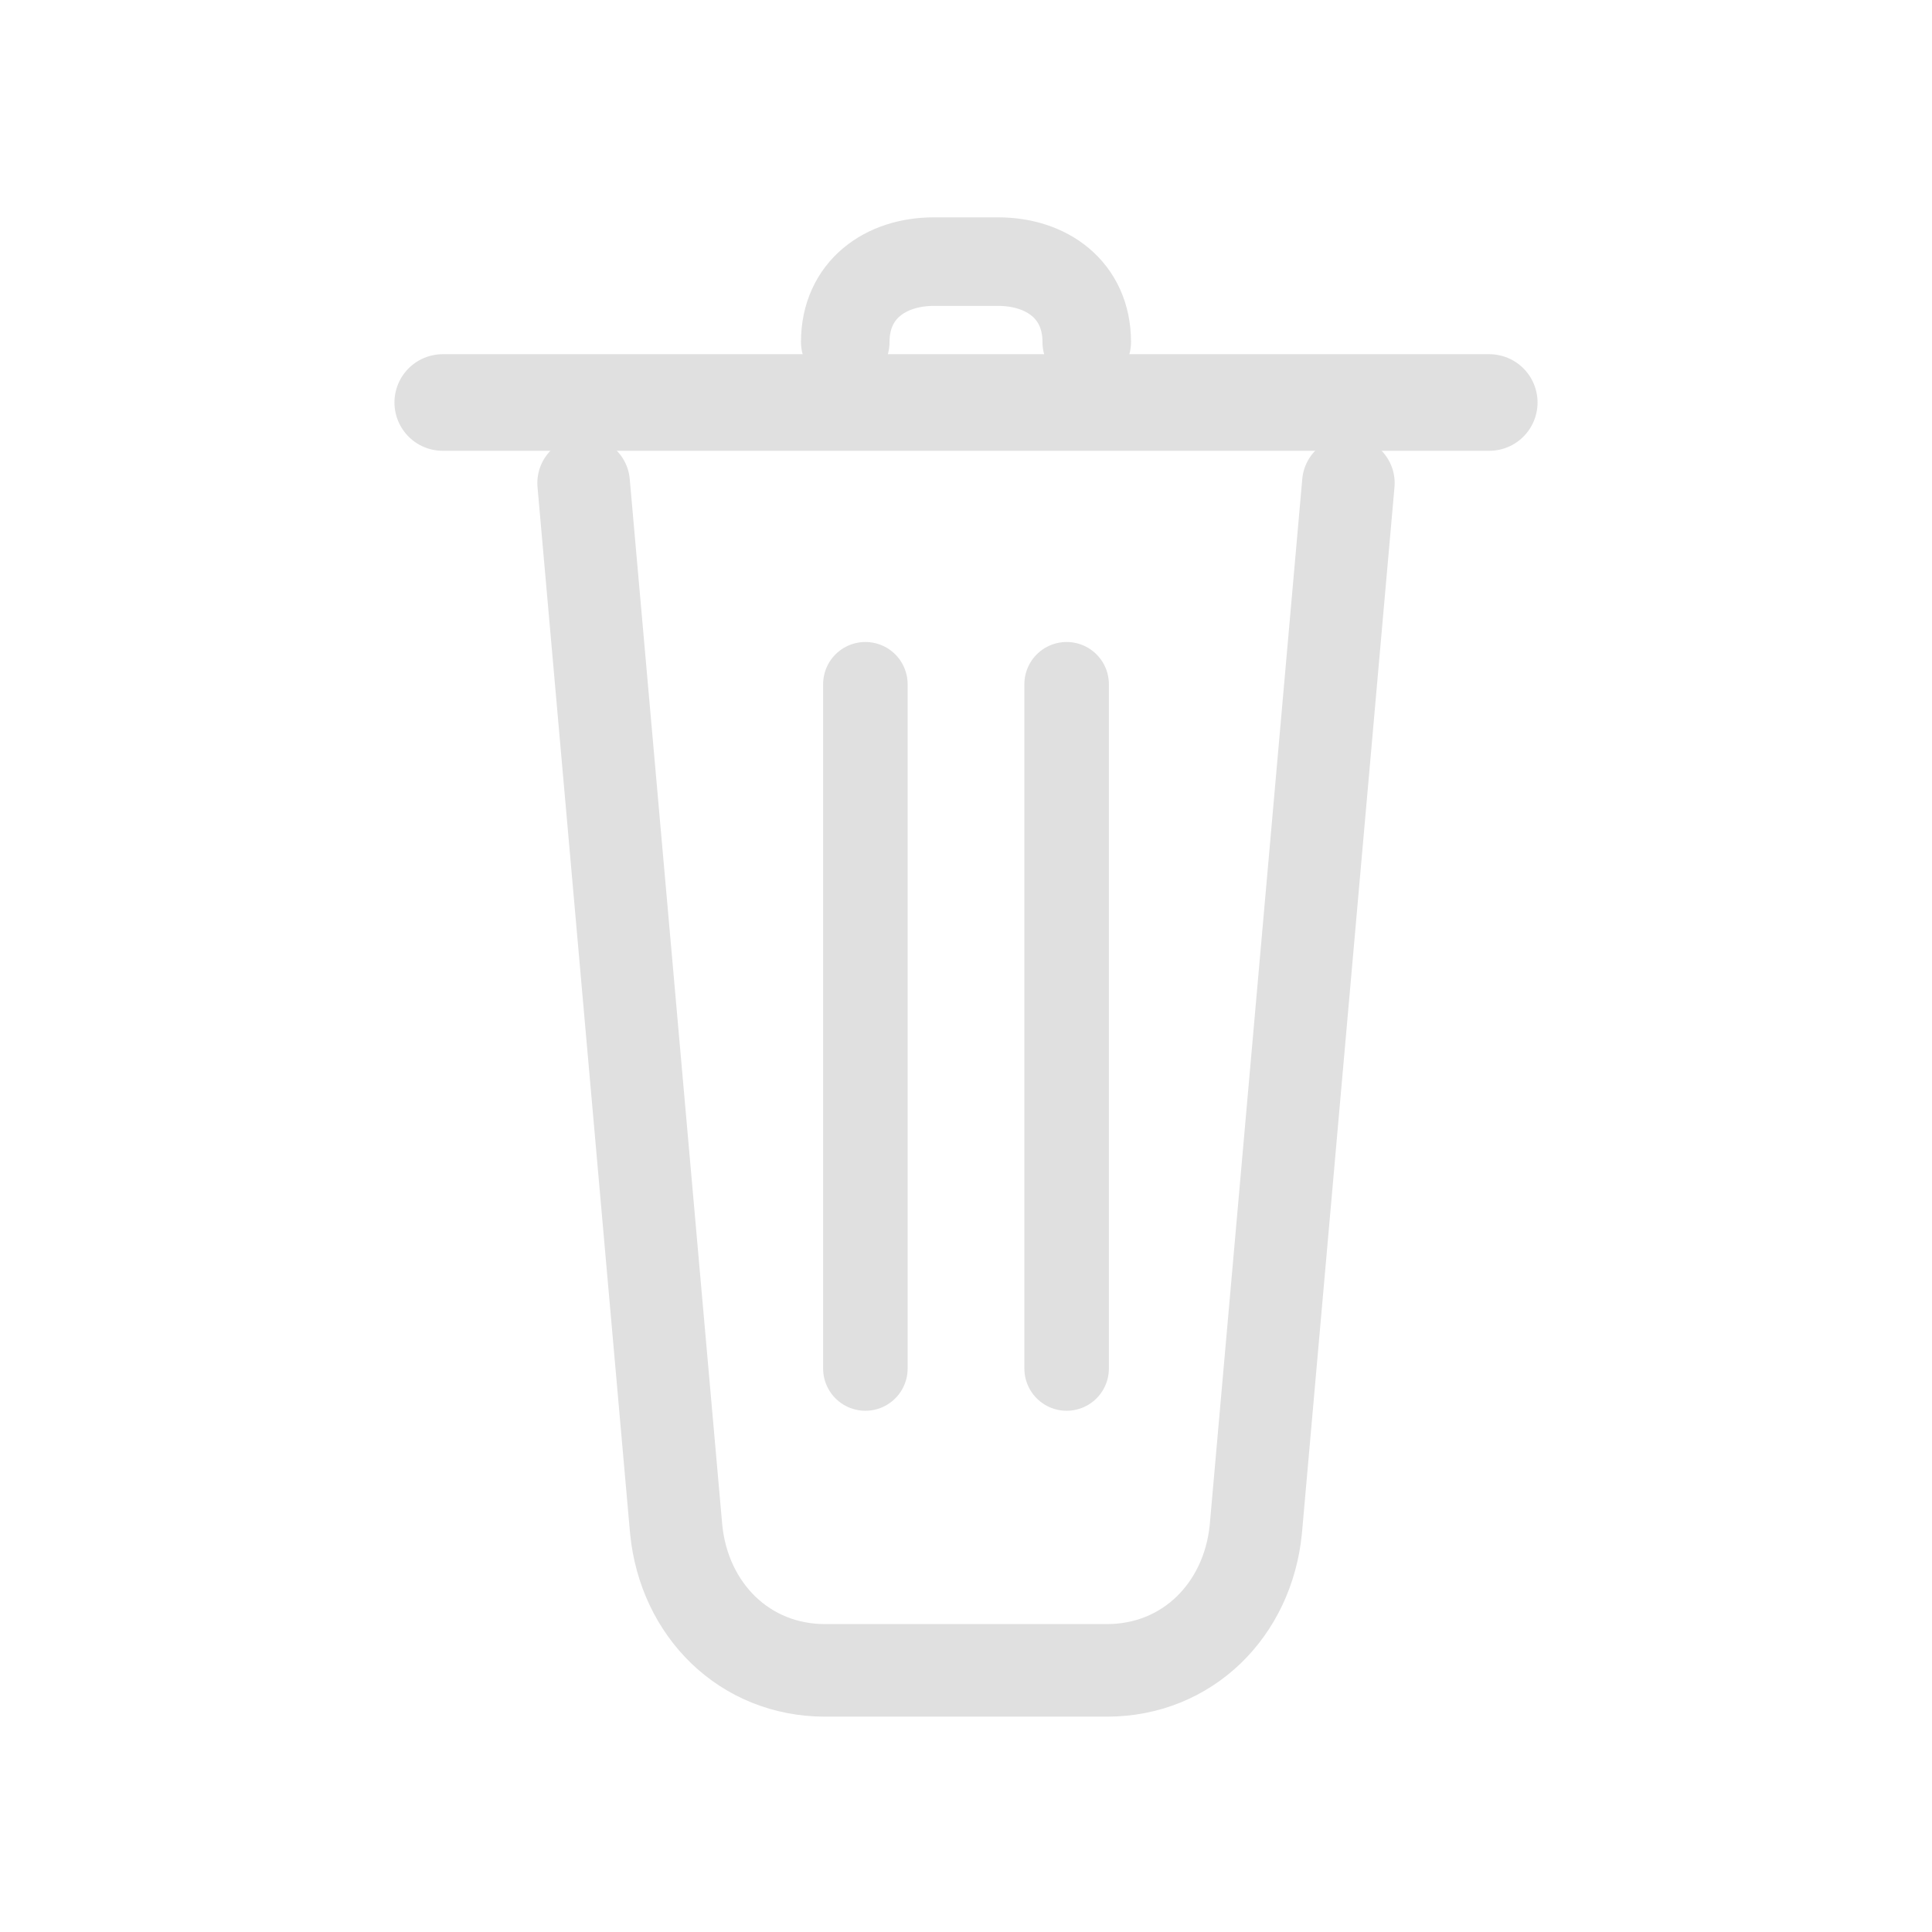
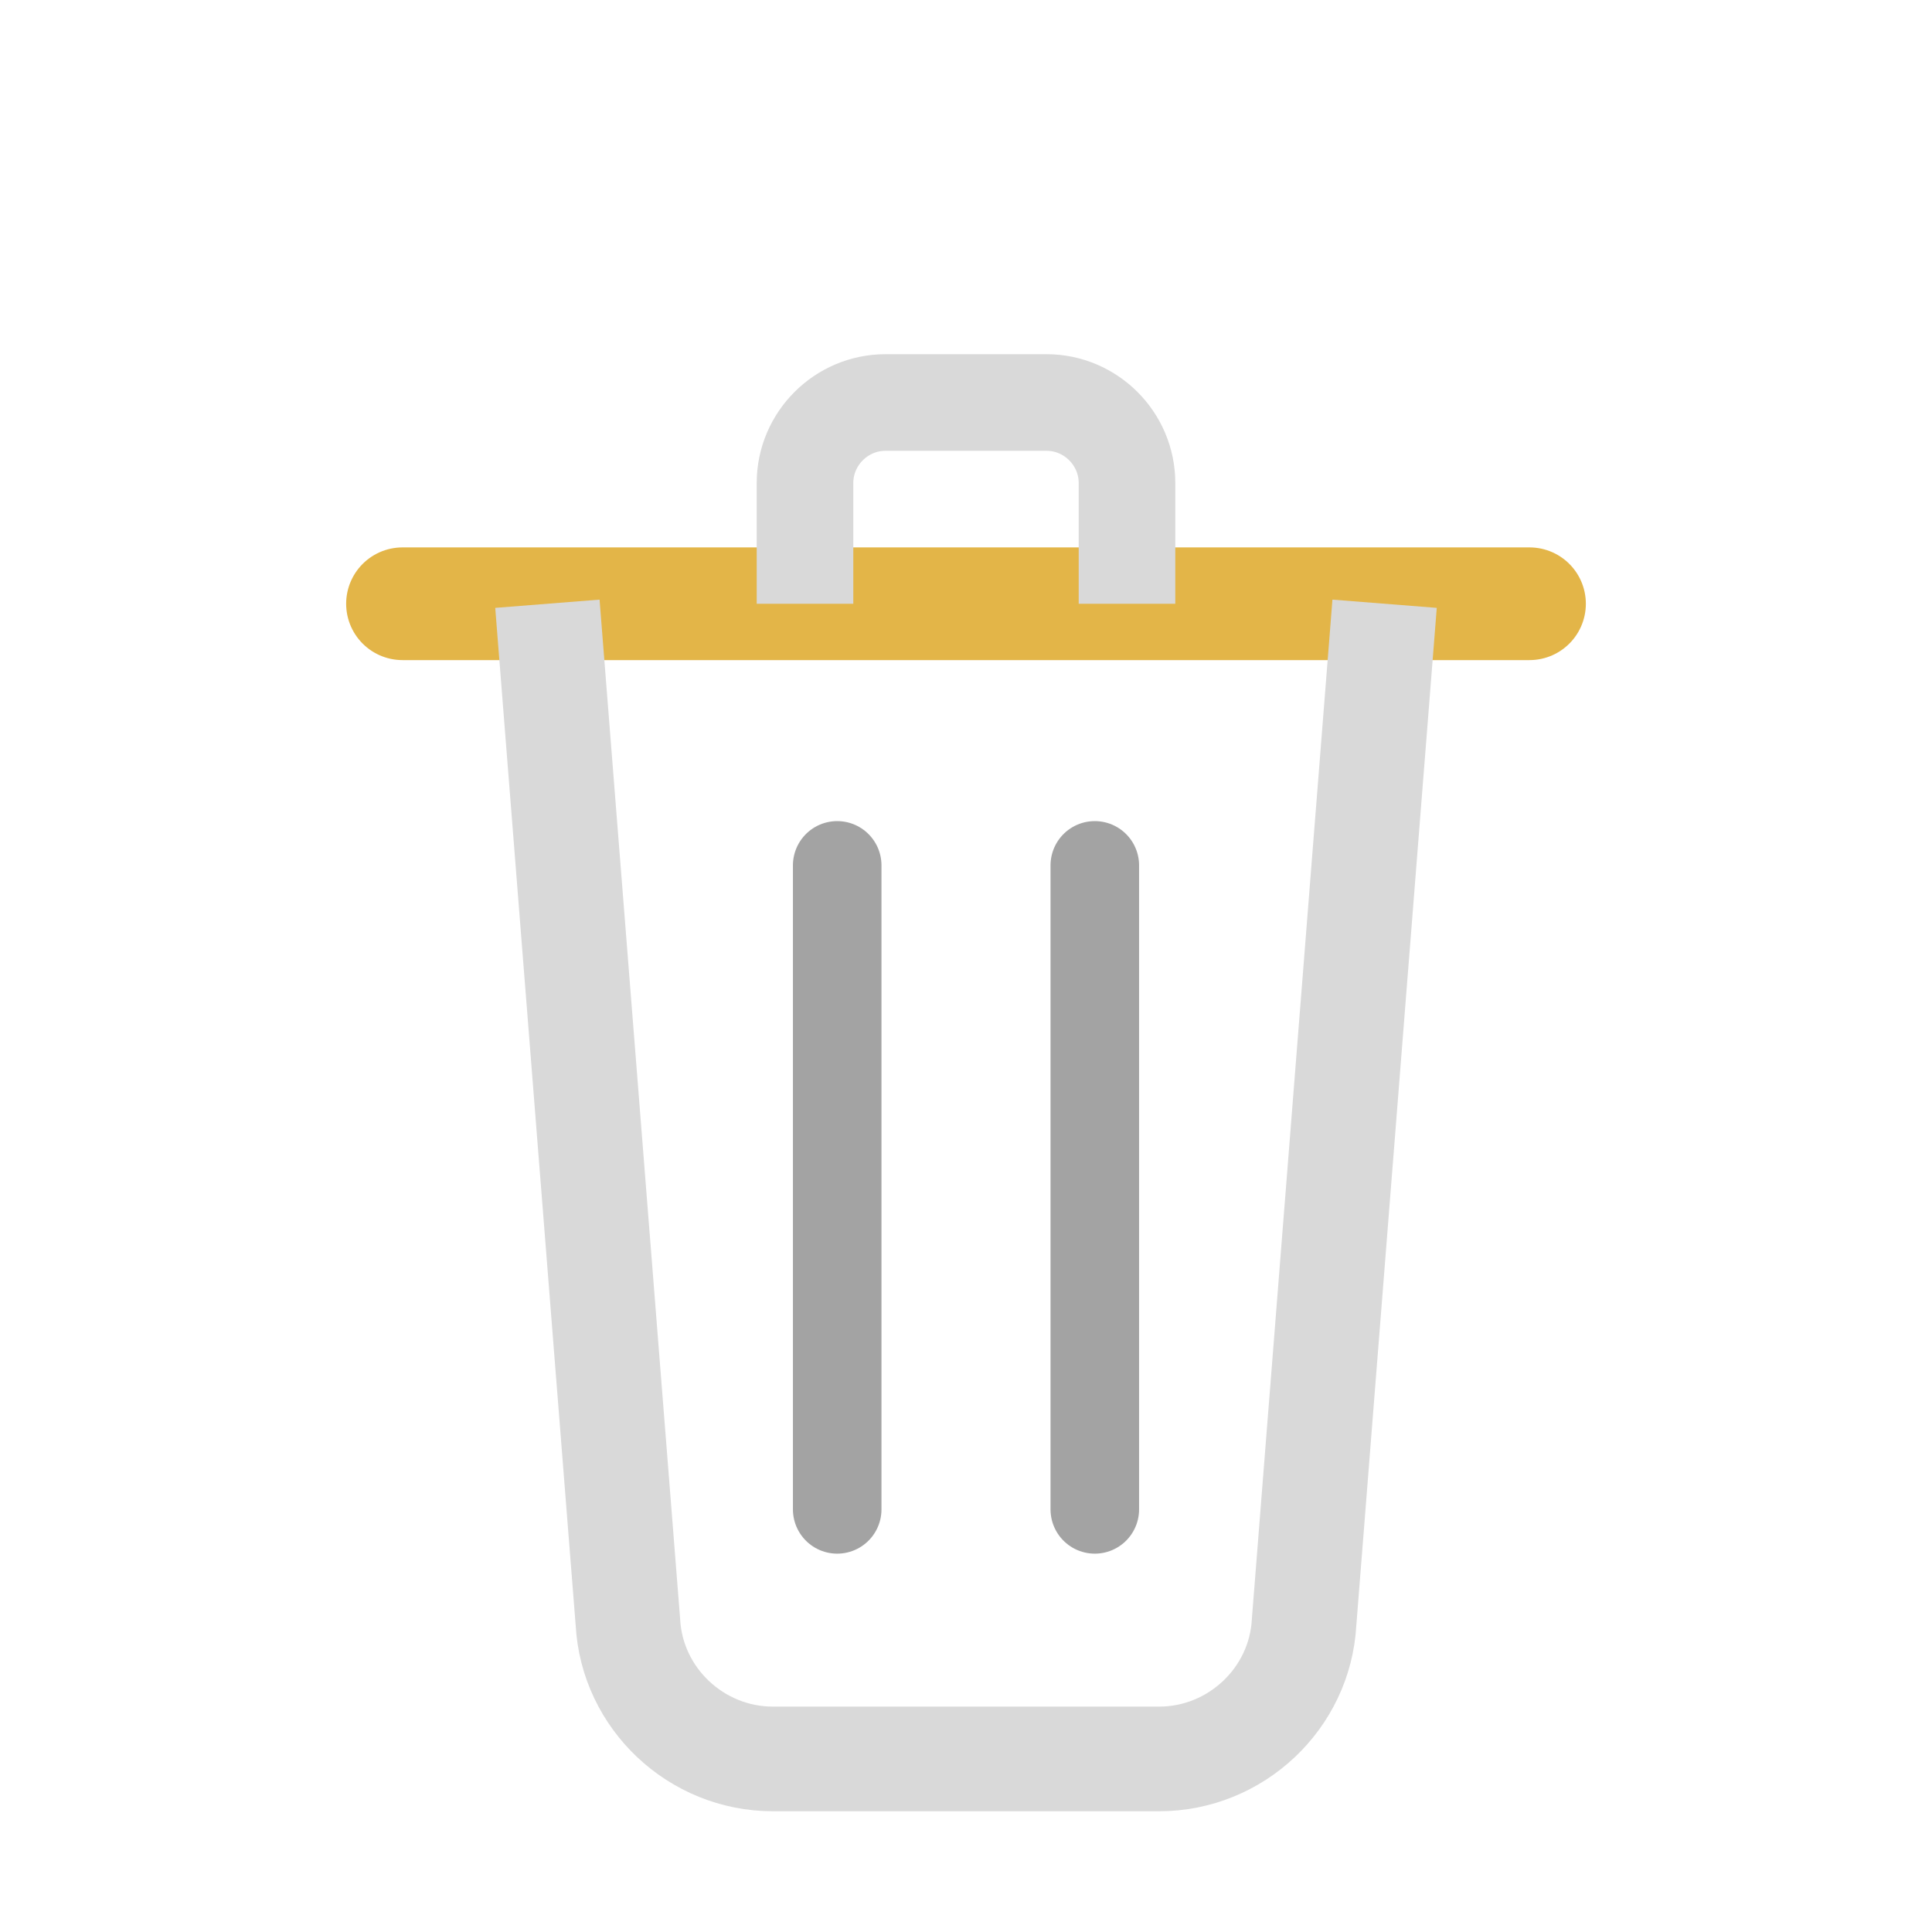
<svg xmlns="http://www.w3.org/2000/svg" viewBox="0 0 48 48">
-   <path d="M 21 8.5 C 21 7.2 22 6.5 23.2 6.5 L 24.8 6.5 C 26 6.5 27 7.2 27 8.5" fill="none" stroke="#e0e0e0" stroke-width="2.2" stroke-linecap="round" />
-   <line x1="11" y1="10" x2="37" y2="10" stroke="#e0e0e0" stroke-width="2.4" stroke-linecap="round" />
-   <path d="M 14.5 12 L 16.8 38 C 17 40 18.5 41.5 20.5 41.5 L 27.5 41.5 C 29.5 41.5 31 40 31.2 38 L 33.5 12" fill="none" stroke="#e0e0e0" stroke-width="2.3" stroke-linecap="round" stroke-linejoin="round" />
-   <line x1="21.5" y1="17" x2="21.5" y2="34" stroke="#e0e0e0" stroke-width="2.1" stroke-linecap="round" />
-   <line x1="26.5" y1="17" x2="26.5" y2="34" stroke="#e0e0e0" stroke-width="2.1" stroke-linecap="round" />
+   <path d="M10 15h28" stroke="#e3b548" stroke-width="2.8" stroke-linecap="round" />
+   <path d="M20 15v-3c0-1.1.9-2 2-2h4c1.1 0 2 .9 2 2v3" fill="none" stroke="#d9d9d9" stroke-width="2.4" stroke-linejoin="round" />
+   <path d="M13.6 15l2 25.3c.1 1.9 1.7 3.4 3.6 3.4h9.6c1.9 0 3.5-1.5 3.6-3.4l2-25.3" fill="none" stroke="#d9d9d9" stroke-width="2.6" stroke-linejoin="round" />
+   <path d="M20.8 21.5v16M27.2 21.5v16" stroke="#a3a3a3" stroke-width="2.2" stroke-linecap="round" />
</svg>
